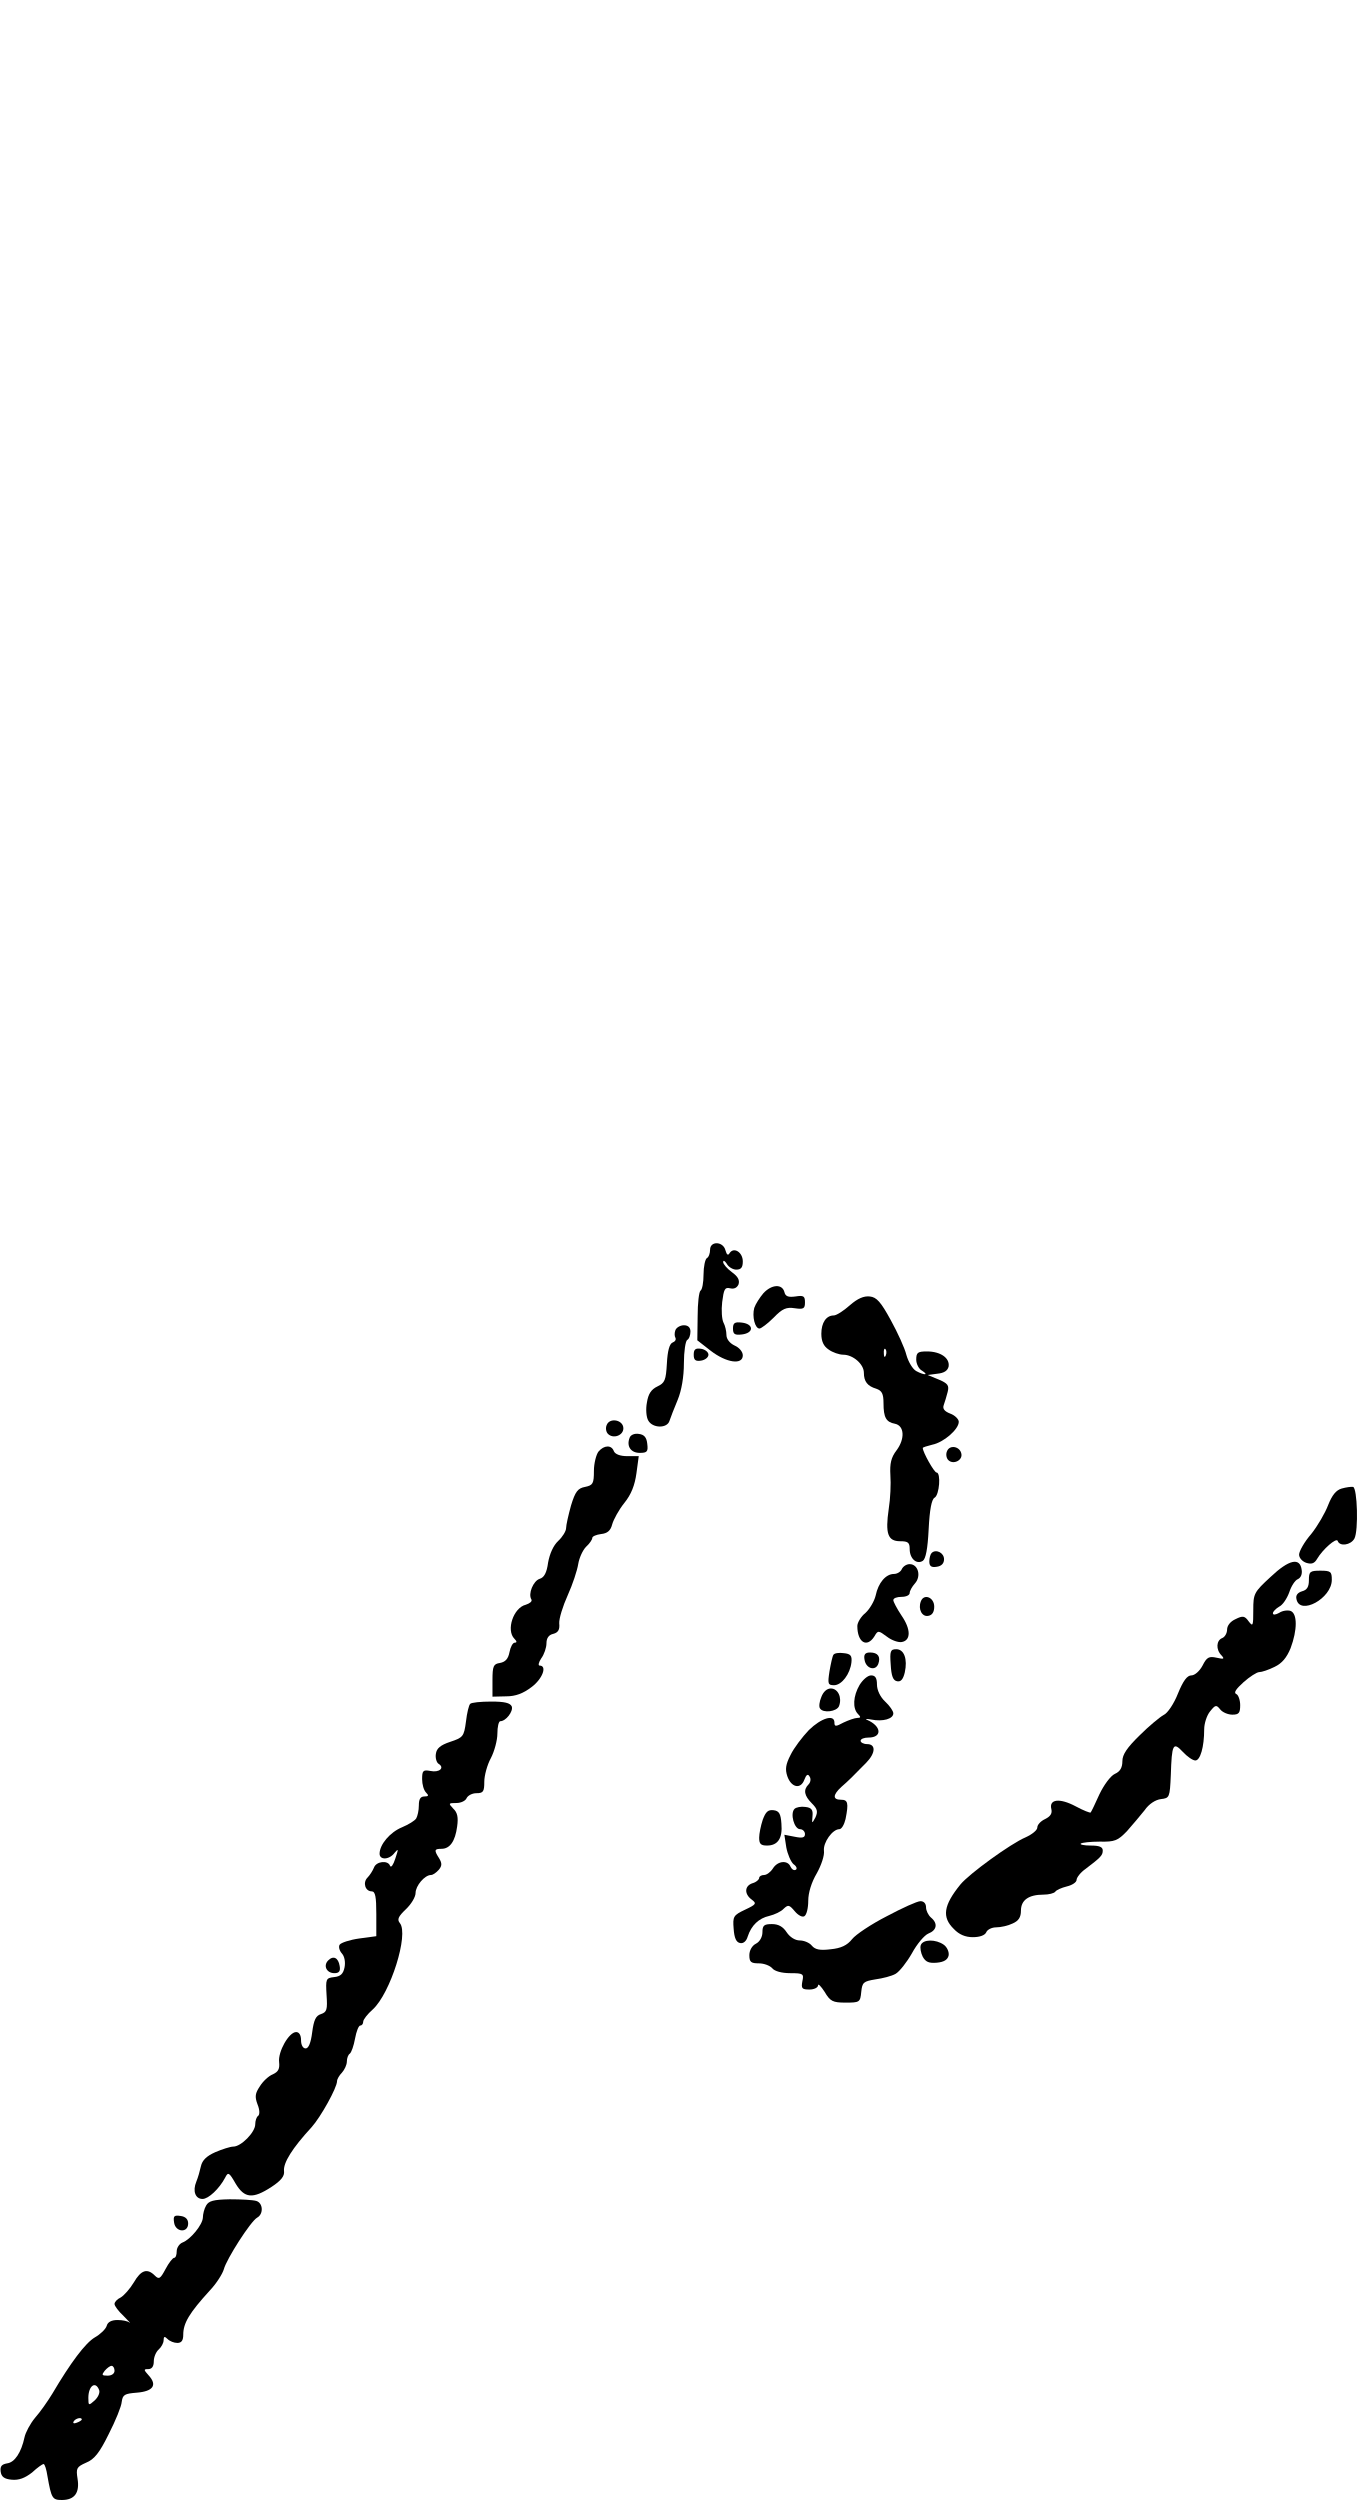
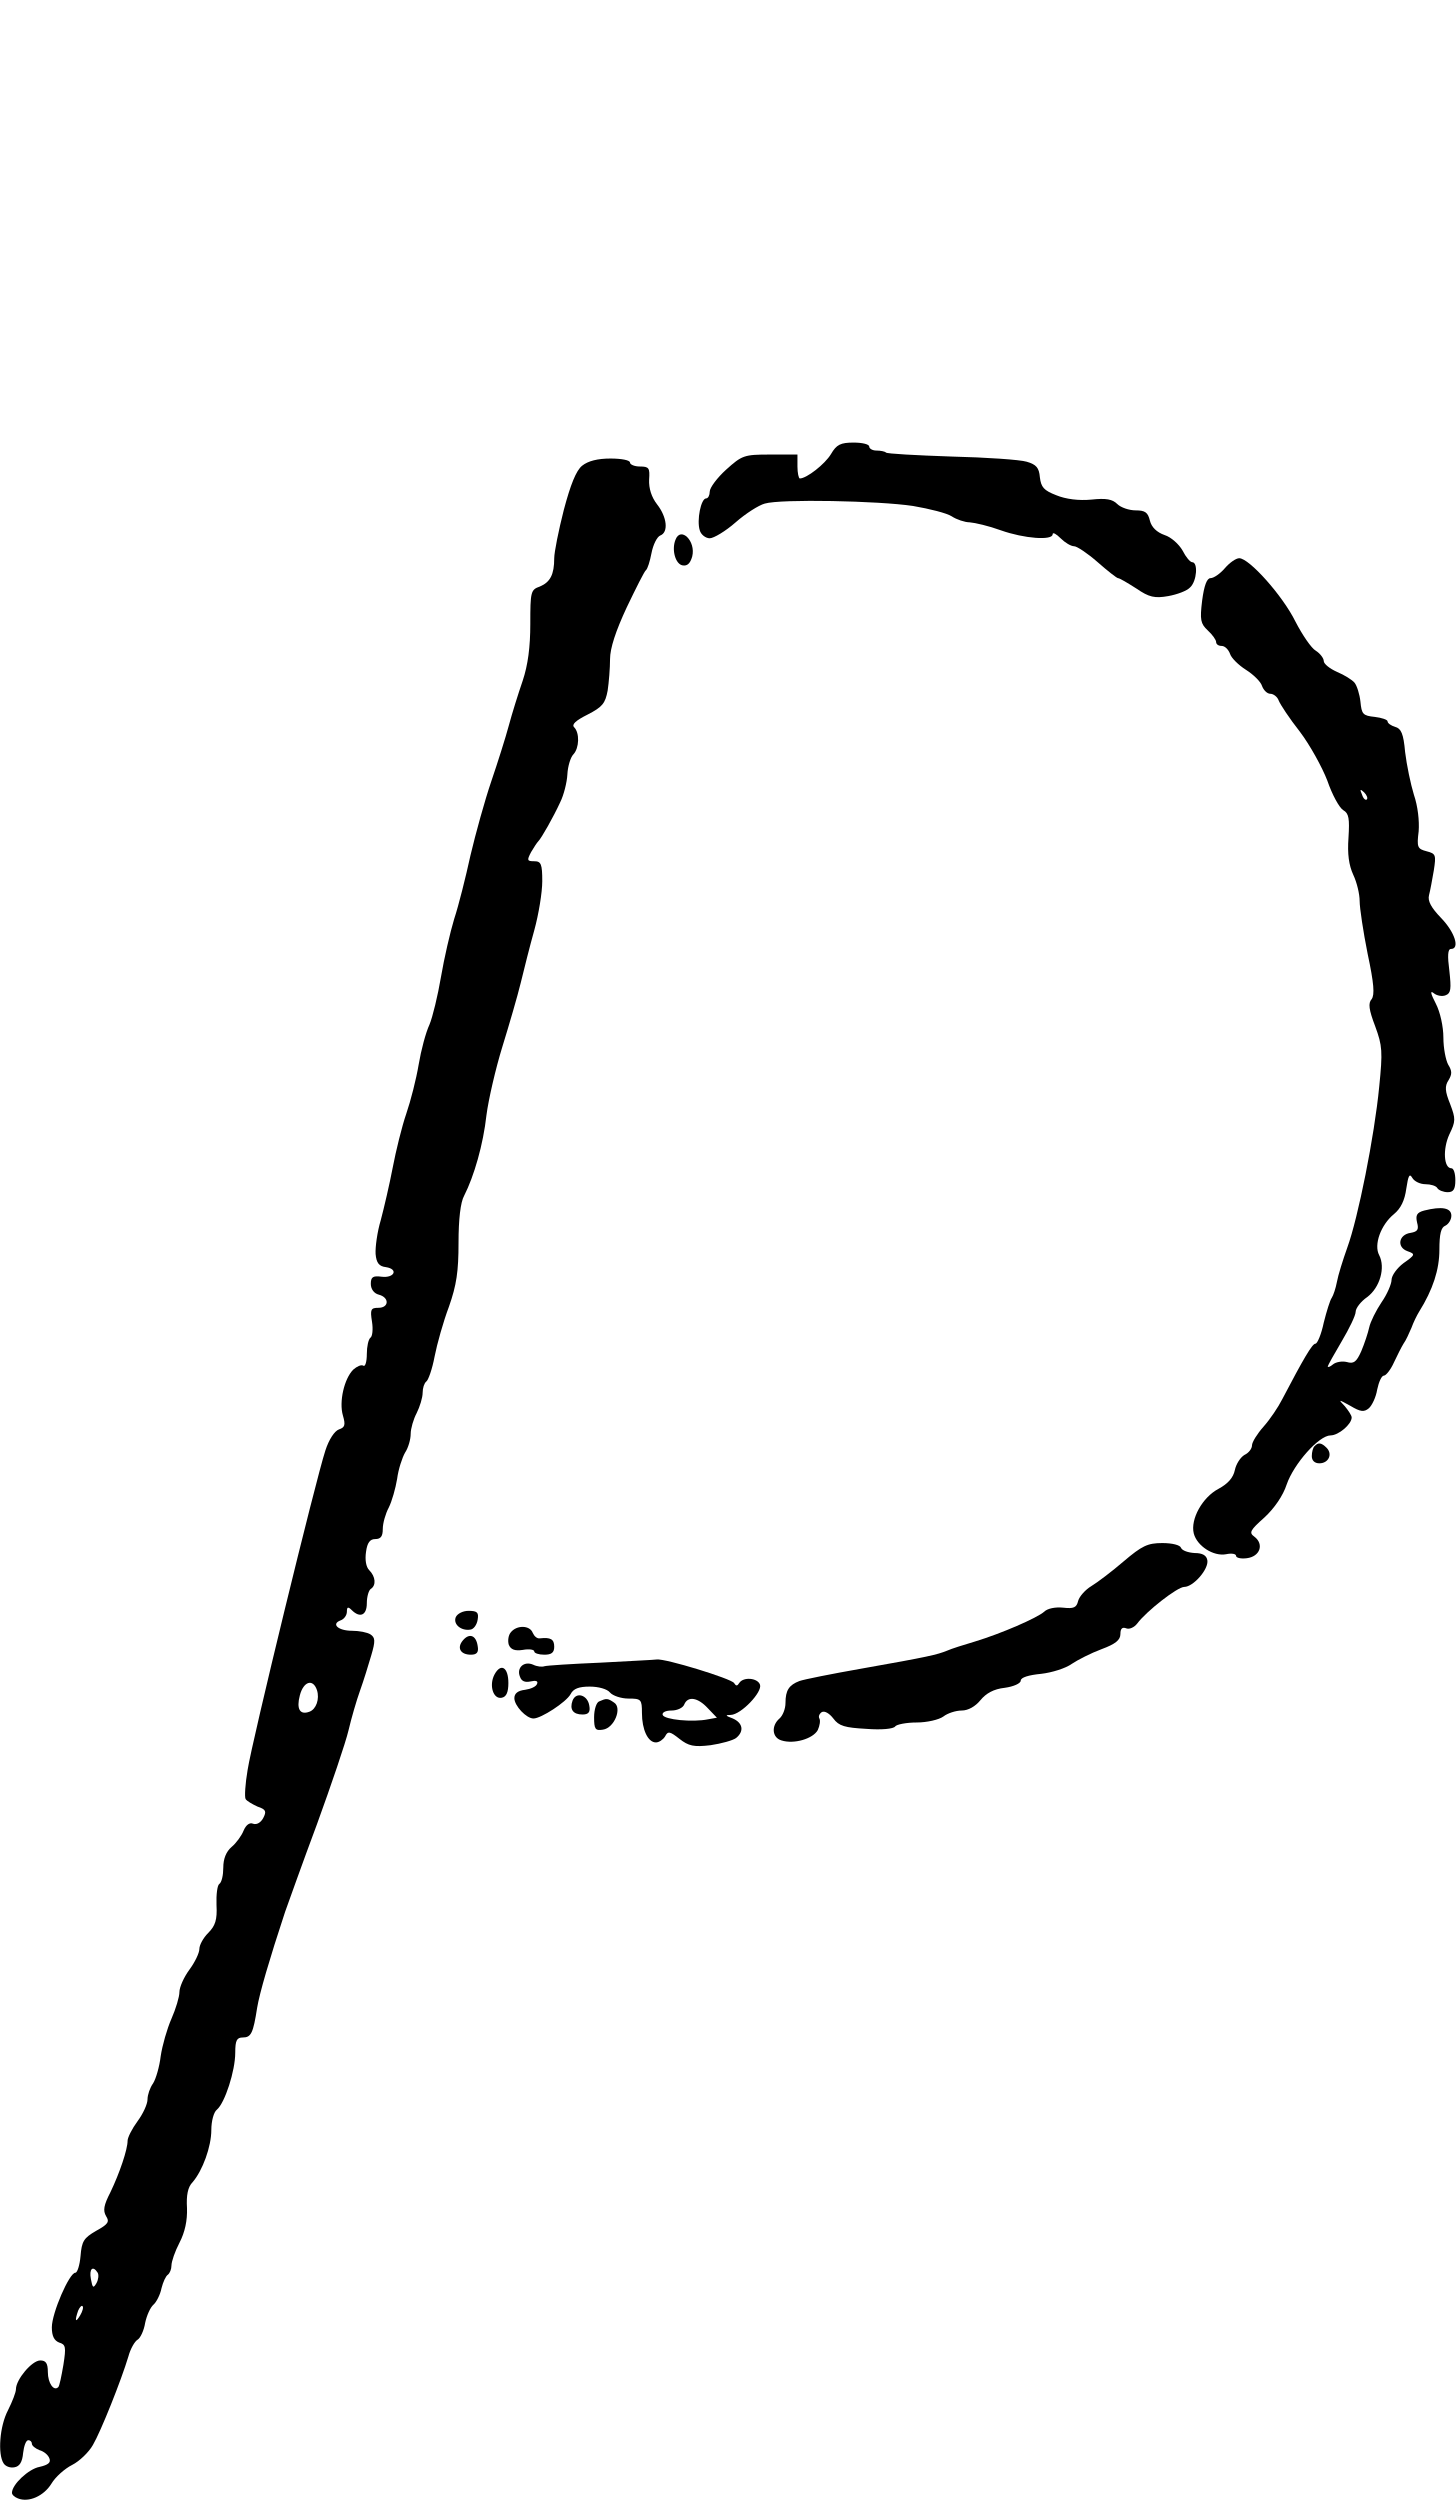
- <svg xmlns="http://www.w3.org/2000/svg" version="1.0" width="415pt" height="764pt" viewBox="0 0 415 764" preserveAspectRatio="xMidYMid meet">
-   <g transform="translate(0,764) scale(0.1,-0.1)" fill="#000000" stroke="none">
-     <path d="M2170 3821 c0 -11 -4 -23 -10 -26 -5 -3 -10 -26 -10 -50 0 -24 -4 -46 -9 -49 -5 -3 -9 -39 -9 -79 l-1 -73 41 -32 c48 -37 98 -44 98 -14 0 11 -11 24 -25 30 -15 7 -25 20 -25 32 0 12 -4 29 -9 38 -5 10 -7 38 -4 63 5 39 8 46 24 42 12 -3 21 1 26 12 4 13 -2 24 -20 37 -15 11 -27 25 -27 31 0 7 5 4 11 -5 5 -10 19 -18 29 -18 15 0 20 7 20 25 0 28 -27 45 -40 26 -5 -9 -9 -6 -13 8 -7 28 -47 29 -47 2z" />
-     <path d="M2333 3688 c-11 -13 -24 -33 -28 -45 -7 -26 2 -63 16 -63 5 0 25 15 43 33 27 28 39 33 65 29 27 -4 31 -1 31 18 0 19 -4 22 -29 18 -22 -3 -31 0 -34 14 -7 25 -39 23 -64 -4z" />
-     <path d="M2597 3651 c-19 -17 -41 -31 -49 -31 -23 0 -38 -22 -38 -56 0 -23 7 -38 22 -48 12 -9 33 -16 45 -16 30 0 63 -29 63 -55 0 -27 11 -41 38 -49 17 -6 22 -15 22 -44 0 -44 8 -58 35 -63 29 -6 31 -46 5 -81 -17 -22 -21 -41 -19 -76 2 -26 0 -72 -5 -103 -11 -76 -3 -99 35 -99 24 0 29 -4 29 -24 0 -29 21 -48 40 -36 9 6 15 36 18 97 3 60 9 91 18 96 15 8 20 77 6 77 -7 0 -42 62 -42 75 0 2 13 6 29 10 35 7 81 47 81 70 0 8 -12 20 -26 25 -18 7 -24 15 -20 26 3 9 9 27 12 40 5 20 1 26 -27 38 l-34 14 30 4 c20 2 31 9 34 22 4 26 -25 46 -66 46 -28 0 -33 -3 -33 -25 0 -13 8 -29 18 -34 22 -14 6 -14 -18 -1 -11 6 -24 28 -30 49 -5 21 -27 69 -48 107 -30 55 -43 70 -64 72 -18 2 -37 -6 -61 -27z m110 -153 c-3 -8 -6 -5 -6 6 -1 11 2 17 5 13 3 -3 4 -12 1 -19z" />
-     <path d="M2240 3580 c0 -17 5 -21 28 -18 16 2 27 9 27 18 0 9 -11 16 -27 18 -23 3 -28 -1 -28 -18z" />
-     <path d="M2064 3575 c-3 -8 -3 -18 0 -23 3 -6 -1 -12 -9 -15 -9 -4 -15 -25 -17 -64 -3 -51 -6 -59 -29 -70 -19 -9 -28 -23 -32 -49 -4 -20 -2 -45 4 -55 13 -24 58 -25 65 -1 3 9 14 38 25 64 12 29 19 71 19 112 0 36 5 68 10 71 6 3 10 15 10 26 0 12 -7 19 -20 19 -11 0 -23 -7 -26 -15z" />
-     <path d="M2120 3500 c0 -16 5 -21 23 -18 12 2 22 10 22 18 0 8 -10 16 -22 18 -18 3 -23 -2 -23 -18z" />
-     <path d="M1854 3285 c-4 -9 -2 -21 4 -27 16 -16 47 -5 47 17 0 26 -42 34 -51 10z" />
-     <path d="M1924 3246 c-10 -26 4 -46 31 -46 23 0 26 4 23 28 -2 19 -9 28 -26 30 -13 2 -25 -3 -28 -12z" />
-     <path d="M1829 3204 c-7 -9 -14 -36 -14 -59 0 -39 -3 -44 -27 -49 -22 -4 -30 -14 -43 -57 -8 -29 -15 -60 -15 -69 0 -9 -11 -27 -24 -39 -15 -14 -26 -39 -31 -66 -4 -31 -12 -46 -26 -50 -19 -6 -36 -46 -25 -63 3 -6 -5 -12 -17 -16 -38 -9 -61 -78 -35 -104 8 -8 8 -12 1 -12 -6 0 -13 -13 -16 -29 -4 -21 -13 -30 -29 -33 -20 -3 -23 -9 -23 -53 l0 -50 42 1 c29 0 52 9 77 28 34 25 49 66 25 66 -5 0 -3 10 5 22 9 12 16 33 16 46 0 16 7 26 21 29 15 4 20 13 18 32 -1 14 11 53 26 86 15 33 29 76 32 95 3 19 14 43 24 53 11 10 19 22 19 27 0 5 12 10 27 12 19 2 29 10 34 30 4 14 20 44 37 65 21 26 32 54 37 91 l7 52 -35 0 c-22 0 -37 6 -41 15 -7 20 -30 19 -47 -1z" />
-     <path d="M2894 3205 c-4 -9 -2 -21 4 -27 15 -15 44 -1 40 19 -4 23 -36 29 -44 8z" />
-     <path d="M4100 3091 c-17 -5 -29 -20 -41 -50 -9 -24 -32 -64 -52 -89 -21 -24 -37 -53 -37 -63 0 -10 10 -21 22 -25 16 -5 25 -2 33 12 17 29 59 66 63 55 6 -18 40 -13 51 7 13 24 9 155 -4 158 -5 1 -21 -1 -35 -5z" />
-     <path d="M2847 2894 c-4 -4 -7 -16 -7 -26 0 -14 6 -19 23 -16 14 2 22 10 22 23 0 20 -25 32 -38 19z" />
-     <path d="M3883 2821 c-51 -47 -53 -51 -53 -102 0 -48 -1 -51 -14 -34 -12 17 -18 18 -40 7 -16 -7 -26 -20 -26 -32 0 -11 -7 -23 -15 -26 -18 -7 -20 -35 -2 -53 10 -11 7 -12 -15 -7 -23 5 -30 2 -43 -24 -9 -17 -24 -30 -34 -30 -13 0 -25 -16 -41 -55 -12 -31 -32 -61 -44 -66 -11 -6 -45 -34 -73 -62 -39 -38 -53 -59 -53 -79 0 -20 -7 -32 -23 -39 -13 -6 -33 -33 -47 -62 -13 -29 -25 -54 -27 -56 -1 -2 -22 6 -46 19 -49 26 -82 22 -74 -9 3 -13 -3 -22 -19 -30 -13 -6 -24 -17 -24 -26 0 -8 -16 -21 -36 -30 -45 -19 -172 -111 -199 -144 -52 -64 -57 -100 -20 -136 16 -17 35 -25 58 -25 22 0 37 6 41 15 3 8 17 15 30 15 14 0 37 5 51 12 18 8 25 19 25 39 0 32 23 49 69 49 16 0 32 4 36 9 3 5 19 12 35 16 17 4 30 13 30 20 0 7 12 23 28 34 46 35 52 41 52 56 0 11 -11 15 -37 15 -20 0 -34 3 -30 6 3 3 29 6 58 6 46 -1 55 3 83 32 17 19 41 48 54 64 13 19 33 32 50 34 26 3 27 5 30 73 3 96 7 103 37 71 13 -14 30 -26 38 -26 15 0 27 41 27 95 0 18 8 43 18 55 16 20 19 21 31 6 7 -9 24 -16 37 -16 20 0 24 5 24 29 0 16 -6 32 -12 34 -9 4 0 16 22 36 19 17 41 31 48 31 8 0 29 7 47 16 23 11 37 28 49 57 21 56 21 106 0 114 -9 3 -25 1 -35 -6 -11 -6 -19 -7 -19 -1 0 5 9 14 19 20 11 5 24 25 31 44 6 19 18 37 26 40 9 4 14 15 12 28 -5 40 -39 32 -95 -21z" />
-     <path d="M2756 2845 c-3 -8 -14 -15 -24 -15 -25 0 -48 -27 -56 -66 -4 -17 -18 -41 -31 -53 -14 -11 -25 -30 -25 -40 0 -50 29 -68 52 -32 11 19 12 19 39 -1 14 -11 35 -18 45 -16 28 5 28 39 -1 81 -14 21 -25 42 -25 47 0 6 11 10 25 10 14 0 25 5 25 12 0 6 7 19 16 29 20 22 10 59 -16 59 -10 0 -20 -7 -24 -15z" />
-     <path d="M4000 2811 c0 -21 -6 -30 -21 -34 -13 -4 -20 -12 -17 -24 10 -51 108 2 108 59 0 25 -3 28 -35 28 -32 0 -35 -3 -35 -29z" />
-     <path d="M2814 2746 c-9 -24 4 -48 23 -44 12 2 18 12 18 28 0 29 -32 41 -41 16z" />
-     <path d="M2722 2553 c2 -35 7 -49 20 -51 11 -2 18 6 23 27 9 41 -2 71 -26 71 -18 0 -20 -6 -17 -47z" />
-     <path d="M2547 2583 c-3 -4 -8 -27 -12 -50 -6 -39 -5 -43 14 -43 23 0 49 34 53 70 2 20 -2 26 -24 28 -14 2 -28 0 -31 -5z" />
-     <path d="M2642 2568 c4 -27 33 -36 42 -13 8 22 -1 35 -25 35 -15 0 -20 -6 -17 -22z" />
-     <path d="M2627 2491 c-20 -34 -22 -72 -5 -89 9 -9 9 -12 -2 -12 -8 0 -27 -7 -42 -14 -24 -13 -28 -13 -28 0 0 26 -40 14 -78 -23 -20 -21 -46 -55 -56 -76 -15 -29 -17 -44 -10 -65 12 -35 41 -41 52 -11 6 16 11 19 16 10 5 -7 3 -18 -3 -24 -17 -17 -13 -35 10 -58 17 -17 19 -25 11 -43 -11 -20 -11 -20 -9 4 2 19 -3 26 -22 28 -13 2 -28 -1 -33 -6 -14 -14 -1 -62 17 -62 8 0 15 -7 15 -15 0 -11 -8 -13 -32 -8 l-31 6 6 -39 c4 -21 14 -44 22 -51 9 -6 12 -14 7 -17 -6 -3 -12 1 -16 9 -8 21 -39 19 -54 -5 -7 -11 -19 -20 -27 -20 -8 0 -15 -4 -15 -9 0 -5 -9 -13 -20 -16 -25 -8 -26 -33 -3 -50 16 -12 14 -15 -20 -31 -36 -17 -38 -21 -35 -58 2 -29 8 -42 20 -44 10 -2 19 6 23 20 11 34 34 56 66 63 16 4 36 13 44 22 14 13 17 12 34 -8 10 -12 23 -19 29 -15 7 4 12 25 12 47 0 25 10 57 26 84 14 25 24 55 22 69 -3 25 26 66 47 66 7 0 15 14 19 31 10 50 7 59 -14 59 -26 0 -25 15 1 39 22 19 36 33 77 75 28 29 29 56 2 56 -11 0 -20 5 -20 10 0 6 11 10 24 10 43 0 40 35 -4 54 -8 3 -2 4 13 1 35 -7 67 2 67 19 0 7 -11 23 -25 36 -15 14 -25 35 -25 52 0 20 -5 28 -18 28 -10 0 -25 -13 -35 -29z" />
-     <path d="M2510 2454 c-6 -14 -8 -30 -4 -35 9 -15 51 -10 58 7 10 26 -3 54 -25 54 -12 0 -23 -10 -29 -26z" />
-     <path d="M1437 2433 c-4 -3 -10 -28 -13 -54 -6 -46 -9 -49 -48 -62 -30 -10 -42 -20 -44 -37 -2 -12 2 -26 8 -30 20 -12 3 -28 -25 -22 -22 4 -25 1 -25 -25 0 -16 5 -34 12 -41 9 -9 8 -12 -5 -12 -12 0 -17 -8 -17 -27 0 -16 -4 -33 -8 -40 -4 -7 -24 -19 -43 -27 -37 -15 -69 -53 -69 -81 0 -20 30 -19 46 3 12 14 12 12 2 -18 -6 -19 -13 -29 -16 -22 -6 18 -42 14 -49 -5 -4 -10 -13 -24 -20 -31 -15 -15 -7 -42 13 -42 11 0 14 -17 14 -69 l0 -68 -52 -7 c-29 -4 -56 -13 -60 -19 -4 -6 -1 -18 7 -27 8 -9 11 -26 8 -42 -4 -20 -12 -28 -32 -30 -25 -3 -26 -5 -23 -55 3 -44 1 -52 -17 -58 -16 -5 -22 -18 -27 -56 -4 -32 -11 -49 -20 -49 -8 0 -14 10 -14 25 0 16 -6 25 -15 25 -22 0 -56 -60 -52 -92 2 -20 -2 -29 -19 -37 -13 -5 -31 -22 -40 -37 -14 -21 -16 -31 -7 -55 7 -17 7 -31 2 -35 -5 -3 -9 -15 -9 -26 0 -24 -43 -68 -67 -68 -9 0 -34 -8 -55 -17 -27 -12 -40 -25 -44 -43 -3 -14 -9 -35 -14 -47 -12 -29 -3 -53 19 -53 18 0 51 31 69 65 9 18 12 17 32 -18 27 -45 52 -48 110 -10 29 19 40 33 38 48 -3 25 25 70 84 134 28 31 78 121 78 141 0 6 7 18 15 26 8 9 15 24 15 34 0 10 4 21 9 24 5 4 12 24 16 46 4 22 11 40 16 40 5 0 9 5 9 12 0 6 13 23 29 37 54 49 111 230 83 264 -9 11 -5 20 18 42 17 16 30 38 30 50 0 22 28 55 47 55 6 0 16 7 24 16 10 12 10 20 1 35 -16 25 -15 29 7 29 26 0 42 23 48 68 4 28 1 43 -12 55 -15 16 -15 17 10 17 14 0 28 7 31 15 4 8 17 15 30 15 21 0 24 5 24 35 0 19 9 52 20 72 11 21 20 55 20 75 0 21 4 38 9 38 17 0 40 30 35 45 -5 11 -22 15 -63 15 -32 0 -61 -3 -64 -7z" />
-     <path d="M2331 2079 c-6 -18 -11 -43 -11 -55 0 -19 5 -24 24 -24 33 0 48 22 44 67 -2 30 -7 39 -24 41 -17 2 -24 -5 -33 -29z" />
-     <path d="M2710 1784 c-47 -24 -95 -56 -106 -70 -15 -19 -34 -28 -66 -31 -32 -4 -47 -1 -57 11 -7 9 -24 16 -37 16 -14 0 -30 10 -40 25 -11 17 -25 25 -45 25 -24 0 -29 -4 -29 -25 0 -14 -8 -29 -20 -35 -12 -6 -20 -21 -20 -35 0 -21 5 -25 29 -25 16 0 34 -7 41 -15 7 -9 29 -15 55 -15 40 0 42 -2 37 -25 -4 -22 -1 -25 22 -25 14 0 26 6 26 13 0 6 9 -3 20 -20 17 -29 25 -33 64 -33 43 0 45 1 48 33 3 29 7 32 43 38 22 3 50 10 62 17 12 7 34 35 50 63 15 28 38 55 50 60 26 10 30 31 8 49 -8 7 -15 21 -15 31 0 12 -7 19 -17 19 -10 0 -56 -21 -103 -46z" />
-     <path d="M2814 1696 c-3 -8 0 -24 6 -36 9 -16 19 -20 43 -18 22 2 33 9 36 22 2 11 -5 26 -15 33 -24 17 -63 17 -70 -1z" />
-     <path d="M1003 1649 c-16 -16 -5 -39 19 -39 14 0 19 6 16 22 -4 25 -19 33 -35 17z" />
-     <path d="M630 900 c-6 -10 -10 -27 -10 -37 -1 -22 -38 -67 -62 -76 -10 -4 -18 -16 -18 -27 0 -11 -3 -20 -8 -20 -4 0 -16 -15 -26 -34 -16 -30 -20 -33 -33 -20 -23 23 -42 17 -64 -21 -12 -20 -30 -40 -40 -46 -11 -5 -19 -14 -19 -20 0 -6 12 -22 28 -37 15 -15 23 -24 18 -20 -6 5 -22 8 -37 8 -18 0 -30 -6 -33 -18 -3 -10 -20 -26 -36 -35 -29 -17 -74 -77 -130 -172 -14 -23 -37 -56 -53 -74 -15 -18 -29 -45 -32 -59 -10 -47 -30 -77 -53 -80 -17 -3 -22 -9 -20 -25 2 -16 11 -23 34 -25 22 -2 40 5 62 22 16 15 32 26 35 26 4 0 9 -17 12 -37 12 -68 15 -73 44 -73 39 0 55 22 48 65 -5 32 -3 36 26 49 25 10 41 30 69 87 21 41 39 85 40 99 3 22 9 25 46 28 50 4 63 23 37 52 -16 18 -17 20 -2 20 11 0 17 8 17 24 0 13 7 29 15 36 8 7 15 20 15 28 0 12 3 13 12 4 7 -7 20 -12 30 -12 13 0 18 8 18 25 0 36 19 67 81 135 20 21 39 51 43 65 8 31 82 147 102 158 20 11 18 45 -3 51 -10 3 -46 5 -81 5 -50 -1 -64 -5 -72 -19z m-280 -505 c0 -9 -9 -15 -21 -15 -18 0 -19 2 -9 15 7 8 16 15 21 15 5 0 9 -7 9 -15z m-47 -59 c3 -8 -3 -22 -14 -32 -18 -16 -19 -16 -19 8 0 37 22 53 33 24z m-53 -90 c0 -2 -7 -7 -16 -10 -8 -3 -12 -2 -9 4 6 10 25 14 25 6z" />
-     <path d="M532 848 c4 -30 43 -33 43 -3 0 13 -8 21 -23 23 -20 3 -23 0 -20 -20z" />
+ <svg xmlns="http://www.w3.org/2000/svg" version="1.0" width="365pt" height="627pt" viewBox="0 0 365 627" preserveAspectRatio="xMidYMid meet">
+   <g transform="translate(0,627) scale(0.1,-0.1)" fill="#000000" stroke="none">
+     <path d="M2084 5131 c-15 -25 -61 -61 -78 -61 -3 0 -6 14 -6 30 l0 30 -69 0 c-65 0 -70 -2 -110 -38 -22 -20 -41 -45 -41 -55 0 -9 -4 -17 -9 -17 -13 0 -24 -55 -16 -80 3 -11 15 -20 25 -20 10 0 40 18 65 40 25 22 58 43 73 47 40 12 286 7 372 -6 41 -7 85 -18 97 -26 12 -8 33 -15 45 -15 13 -1 48 -9 78 -20 59 -21 130 -26 130 -10 0 6 9 1 20 -10 11 -11 26 -20 34 -20 7 0 34 -18 59 -40 25 -22 48 -40 51 -40 4 0 24 -12 46 -26 32 -22 46 -25 80 -19 22 4 47 13 55 22 17 16 20 63 5 63 -5 0 -16 13 -24 29 -9 16 -29 34 -45 39 -20 7 -33 20 -37 36 -5 21 -12 26 -36 26 -16 0 -37 7 -46 16 -12 12 -28 15 -65 11 -31 -3 -64 1 -88 11 -31 12 -38 20 -41 45 -2 24 -9 32 -33 39 -16 5 -102 11 -189 13 -88 3 -162 7 -164 10 -3 3 -14 5 -24 5 -10 0 -18 5 -18 10 0 6 -18 10 -39 10 -33 0 -43 -5 -57 -29z" />
+     <path d="M1460 5102 c-15 -12 -29 -47 -46 -111 -13 -51 -24 -106 -24 -121 0 -41 -10 -60 -36 -71 -23 -8 -24 -13 -24 -94 0 -58 -6 -103 -19 -142 -11 -32 -27 -83 -35 -113 -8 -30 -28 -93 -44 -140 -16 -47 -39 -130 -52 -185 -12 -55 -30 -127 -41 -160 -10 -33 -25 -98 -33 -145 -8 -47 -21 -101 -29 -120 -9 -19 -21 -64 -27 -100 -6 -36 -20 -91 -31 -123 -11 -32 -26 -93 -34 -135 -8 -42 -22 -102 -30 -132 -9 -30 -14 -68 -13 -85 2 -23 9 -31 26 -33 32 -5 21 -28 -11 -24 -22 3 -27 -1 -27 -18 0 -13 8 -24 20 -27 27 -7 26 -33 -1 -33 -19 0 -21 -4 -16 -35 3 -19 1 -37 -4 -40 -5 -4 -9 -22 -9 -41 0 -19 -4 -33 -9 -29 -5 3 -16 -2 -25 -10 -23 -23 -36 -81 -26 -115 7 -24 5 -30 -10 -35 -11 -4 -25 -25 -34 -53 -24 -73 -184 -729 -195 -801 -6 -35 -8 -68 -5 -73 3 -5 17 -13 30 -19 21 -7 23 -12 14 -29 -6 -11 -16 -17 -25 -14 -9 4 -18 -3 -24 -17 -5 -13 -19 -32 -30 -41 -14 -12 -21 -30 -21 -52 0 -19 -4 -37 -10 -41 -5 -3 -8 -27 -7 -53 2 -37 -3 -52 -21 -70 -12 -12 -22 -30 -22 -40 0 -10 -11 -33 -25 -52 -14 -19 -25 -44 -25 -56 0 -12 -9 -42 -20 -67 -11 -25 -23 -67 -27 -94 -3 -26 -12 -57 -19 -68 -8 -11 -14 -29 -14 -40 0 -12 -11 -36 -25 -55 -14 -19 -25 -41 -25 -49 0 -22 -20 -81 -43 -129 -17 -33 -19 -46 -11 -60 9 -14 6 -20 -25 -37 -31 -18 -36 -26 -39 -63 -2 -23 -8 -42 -13 -42 -15 0 -59 -101 -59 -137 0 -22 6 -33 18 -38 17 -5 18 -11 11 -56 -5 -29 -10 -54 -13 -56 -11 -11 -26 10 -26 38 0 22 -5 29 -19 29 -21 0 -61 -48 -61 -72 0 -8 -9 -31 -20 -53 -21 -40 -26 -110 -11 -133 5 -8 17 -12 27 -10 13 2 20 13 22 36 2 17 7 32 13 32 5 0 9 -4 9 -9 0 -5 9 -12 19 -16 11 -3 22 -12 25 -21 4 -10 -3 -16 -25 -21 -27 -5 -69 -44 -69 -65 0 -5 7 -11 15 -14 27 -11 65 6 84 37 10 17 34 38 52 47 18 9 42 32 52 50 20 34 71 162 89 222 5 19 16 38 23 42 7 4 16 23 19 42 4 19 13 39 21 46 7 6 17 25 20 41 4 16 11 31 16 34 5 4 9 14 9 23 0 10 9 36 20 57 14 27 20 56 19 87 -2 32 2 53 14 65 25 29 47 89 47 131 0 22 6 45 14 51 20 17 46 97 46 143 0 31 4 38 19 38 21 0 26 11 36 75 6 36 30 119 70 240 8 22 43 121 80 220 36 99 72 205 79 235 7 30 20 75 29 100 9 25 21 64 28 88 11 37 10 45 -2 53 -8 5 -28 9 -46 9 -35 0 -53 17 -29 26 9 3 16 13 16 22 0 12 3 13 12 4 21 -21 38 -13 38 17 0 17 5 33 10 36 14 9 12 31 -4 47 -8 8 -11 26 -8 46 3 23 10 32 23 32 14 0 19 7 19 25 0 15 7 39 15 54 8 16 17 48 21 72 3 24 13 54 20 66 8 12 14 33 14 47 0 13 7 37 15 52 8 16 15 39 15 51 0 12 4 24 9 28 5 3 15 31 21 63 6 31 22 88 36 125 19 54 24 88 24 160 0 59 5 102 14 118 25 49 48 129 56 202 5 39 23 117 40 172 17 55 38 127 46 160 8 33 23 93 34 132 11 40 20 95 20 123 0 43 -3 50 -20 50 -18 0 -19 2 -8 23 7 12 15 24 18 27 8 8 38 61 55 98 9 18 17 50 18 70 1 20 8 43 15 50 15 16 16 54 2 68 -7 7 4 17 34 32 37 19 44 28 50 60 3 20 6 56 6 79 0 27 14 70 42 130 23 48 44 90 48 93 4 3 10 22 14 43 4 21 14 41 22 44 21 8 17 46 -8 78 -14 18 -21 40 -20 62 2 29 0 33 -23 33 -14 0 -25 5 -25 10 0 6 -22 10 -49 10 -32 0 -56 -6 -71 -18z m-665 -3071 c7 -22 -2 -48 -19 -54 -24 -9 -33 7 -24 41 9 35 33 43 43 13z m-550 -1461 c3 -5 2 -17 -3 -26 -8 -14 -10 -12 -14 10 -5 26 5 35 17 16z m-44 -107 c-12 -20 -14 -14 -5 12 4 9 9 14 11 11 3 -2 0 -13 -6 -23z" />
+     <path d="M1694 4916 c-10 -25 0 -61 18 -64 12 -2 19 5 24 22 10 39 -29 77 -42 42z" />
+     <path d="M3072 4845 c-12 -14 -28 -25 -36 -25 -9 0 -16 -18 -21 -56 -6 -49 -4 -58 14 -75 12 -11 21 -24 21 -29 0 -6 6 -10 14 -10 8 0 17 -9 21 -20 3 -10 21 -28 40 -40 19 -12 37 -30 40 -40 4 -11 13 -20 21 -20 8 0 18 -8 21 -17 4 -10 27 -45 53 -78 25 -33 56 -89 69 -123 12 -35 30 -68 40 -74 14 -8 16 -21 13 -69 -3 -41 1 -69 12 -93 9 -19 16 -48 16 -66 0 -17 9 -77 20 -132 16 -75 18 -103 10 -114 -9 -10 -7 -26 9 -68 18 -49 19 -63 10 -152 -12 -124 -53 -329 -80 -403 -11 -31 -23 -69 -26 -86 -3 -16 -9 -34 -13 -40 -4 -5 -13 -34 -20 -62 -6 -29 -16 -53 -21 -53 -8 0 -30 -38 -83 -139 -10 -20 -31 -51 -47 -69 -16 -18 -29 -39 -29 -47 0 -8 -8 -19 -19 -24 -10 -6 -21 -23 -24 -38 -4 -19 -17 -34 -41 -47 -40 -21 -71 -76 -62 -112 8 -31 49 -58 81 -52 14 3 25 1 25 -4 0 -5 12 -8 27 -6 33 4 44 35 19 54 -14 10 -11 16 25 48 25 23 47 55 56 83 18 52 81 123 110 123 20 0 53 28 53 45 0 5 -8 17 -17 28 -17 18 -17 18 14 1 25 -15 34 -16 46 -6 8 7 18 28 21 47 4 19 11 35 17 35 5 0 17 15 25 33 8 17 19 39 24 47 6 8 14 26 20 40 5 14 14 32 19 40 35 56 51 106 51 156 0 39 4 56 15 60 8 4 15 15 15 25 0 20 -24 24 -68 13 -19 -5 -22 -12 -18 -30 5 -18 1 -23 -16 -26 -30 -4 -36 -36 -8 -46 20 -7 20 -9 -10 -30 -16 -12 -30 -31 -30 -42 0 -10 -11 -36 -25 -56 -14 -21 -28 -49 -31 -63 -3 -14 -12 -41 -20 -60 -12 -27 -19 -32 -36 -27 -12 3 -28 0 -35 -6 -7 -6 -13 -8 -13 -5 0 2 16 31 35 63 19 32 35 65 35 74 0 9 13 26 29 37 32 24 46 74 30 105 -14 26 4 76 37 103 17 14 27 34 31 64 5 33 8 39 15 27 5 -9 20 -16 33 -16 13 0 27 -4 30 -10 3 -5 15 -10 26 -10 14 0 19 7 19 30 0 17 -4 30 -10 30 -19 0 -22 48 -5 85 16 33 16 39 2 76 -13 32 -14 45 -4 60 9 15 9 23 -1 39 -6 11 -12 41 -12 68 0 27 -8 64 -19 85 -13 25 -15 34 -5 26 7 -6 21 -9 30 -5 13 5 14 16 9 61 -5 38 -4 55 4 55 23 0 10 42 -25 78 -24 25 -34 42 -30 57 3 11 8 39 12 62 6 39 5 42 -18 48 -23 6 -25 10 -20 50 2 26 -2 63 -12 92 -8 26 -18 74 -22 107 -4 46 -10 59 -25 63 -10 3 -19 9 -19 14 0 4 -15 9 -32 11 -30 3 -33 7 -36 38 -2 19 -9 41 -15 48 -6 7 -25 19 -44 27 -18 8 -33 20 -33 27 0 7 -9 19 -20 26 -11 6 -34 40 -51 73 -32 65 -116 159 -141 159 -8 0 -24 -11 -36 -25z m356 -580 c-3 -3 -9 2 -12 12 -6 14 -5 15 5 6 7 -7 10 -15 7 -18z" />
+     <path d="M3297 2643 c-4 -3 -7 -15 -7 -25 0 -11 7 -18 19 -18 23 0 34 23 18 39 -13 13 -21 14 -30 4z" />
+     <path d="M2818 2354 c-29 -25 -66 -53 -81 -62 -15 -9 -30 -26 -33 -37 -4 -17 -11 -20 -38 -17 -19 2 -39 -2 -47 -10 -18 -16 -108 -55 -174 -75 -27 -8 -59 -18 -70 -23 -25 -10 -45 -15 -215 -45 -74 -13 -144 -27 -155 -31 -26 -10 -35 -23 -35 -55 0 -15 -7 -32 -15 -39 -21 -18 -19 -48 5 -55 31 -10 79 4 91 26 5 11 7 24 4 29 -3 5 0 12 6 16 7 4 19 -3 29 -16 14 -19 29 -23 83 -26 38 -3 68 0 72 6 3 5 28 10 54 10 26 0 56 7 67 15 10 8 31 15 46 15 16 0 34 10 47 26 14 17 33 28 61 31 22 3 40 11 40 18 0 8 20 14 51 17 27 3 62 14 77 25 15 10 48 27 75 37 35 13 47 23 47 38 0 14 5 18 15 14 8 -3 20 3 27 12 23 31 101 92 118 92 23 0 62 45 58 67 -2 12 -12 18 -32 18 -16 1 -31 6 -34 13 -2 7 -22 12 -47 12 -37 0 -51 -7 -97 -46z" />
+     <path d="M1143 2214 c-7 -18 14 -35 37 -31 8 1 16 12 18 25 3 18 -1 22 -23 22 -14 0 -28 -7 -32 -16z" />
+     <path d="M1281 2176 c-6 -7 -8 -21 -5 -31 5 -12 15 -16 35 -13 16 3 29 1 29 -4 0 -4 11 -8 25 -8 18 0 25 5 25 20 0 19 -9 24 -36 21 -7 -1 -14 5 -18 14 -7 19 -40 20 -55 1z" />
+     <path d="M1161 2156 c-16 -19 -6 -36 20 -36 15 0 20 6 17 22 -4 27 -21 33 -37 14z" />
+     <path d="M1505 2100 c-71 -3 -134 -7 -140 -9 -5 -2 -18 -1 -28 4 -23 10 -42 -8 -33 -30 4 -12 13 -15 27 -12 13 3 19 1 16 -6 -2 -7 -16 -13 -30 -15 -18 -2 -27 -9 -27 -21 0 -19 30 -51 48 -51 19 0 82 41 93 61 7 14 21 19 48 19 22 0 44 -6 51 -15 7 -8 28 -15 46 -15 32 0 34 -2 34 -36 0 -42 15 -74 35 -74 8 0 18 7 23 15 7 14 12 13 36 -6 23 -18 36 -21 78 -16 27 4 56 12 64 18 21 17 17 38 -8 49 -19 7 -20 9 -5 9 26 1 80 58 73 76 -6 17 -42 20 -52 4 -5 -8 -8 -8 -13 0 -7 11 -173 62 -194 59 -6 -1 -70 -4 -142 -8z m270 -114 l23 -24 -22 -4 c-39 -8 -110 -1 -114 11 -2 6 7 11 22 11 15 0 29 7 32 15 9 22 34 18 59 -9z" />
+     <path d="M1240 2070 c-14 -27 -3 -62 18 -58 12 2 17 14 17 37 0 40 -19 51 -35 21z" />
+     <path d="M1436 2005 c-8 -22 1 -35 25 -35 15 0 20 6 17 22 -4 27 -33 36 -42 13z" />
+     <path d="M1503 2003 c-7 -2 -13 -20 -13 -40 0 -30 3 -34 22 -31 29 4 49 55 28 68 -16 11 -19 11 -37 3z" />
  </g>
</svg>
